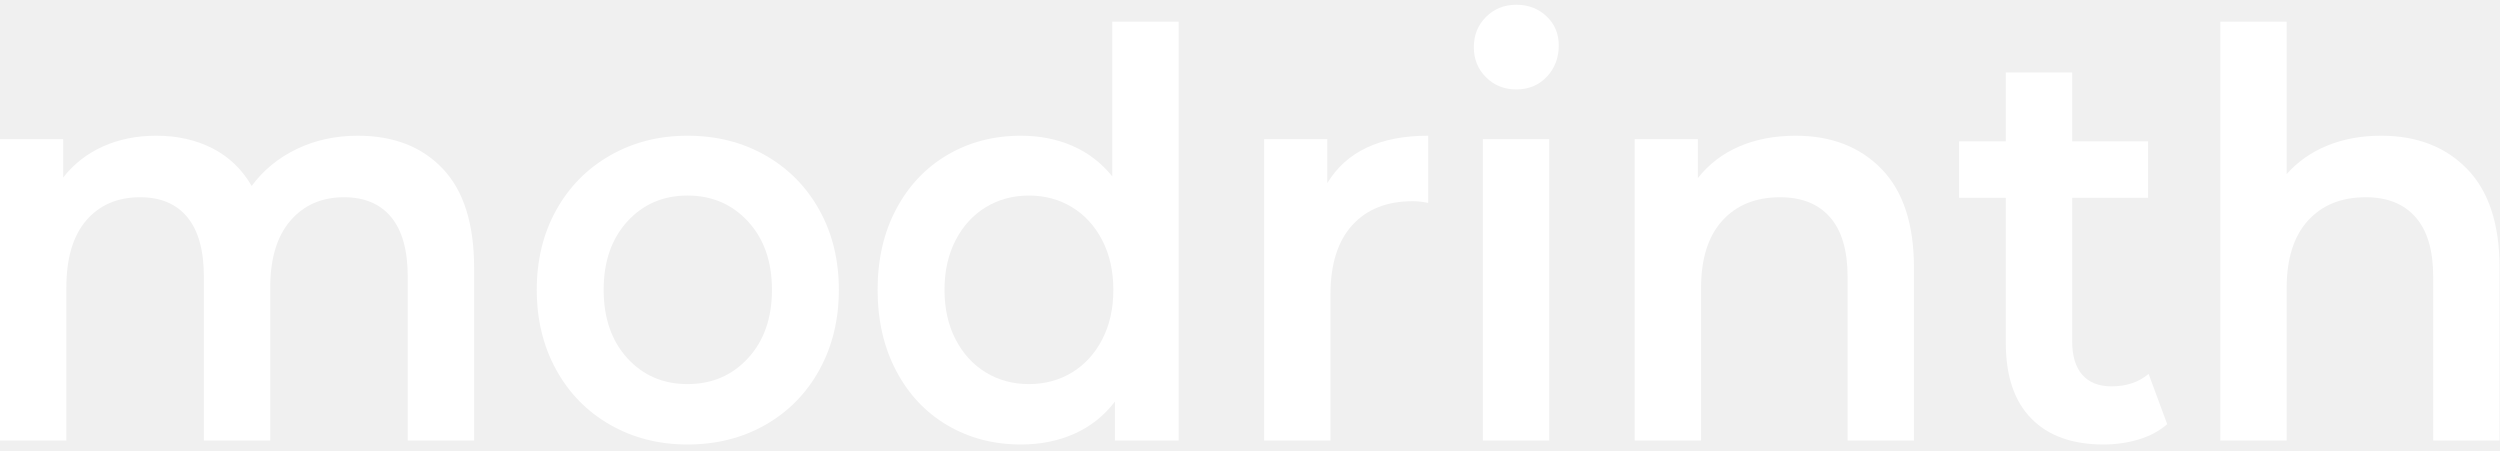
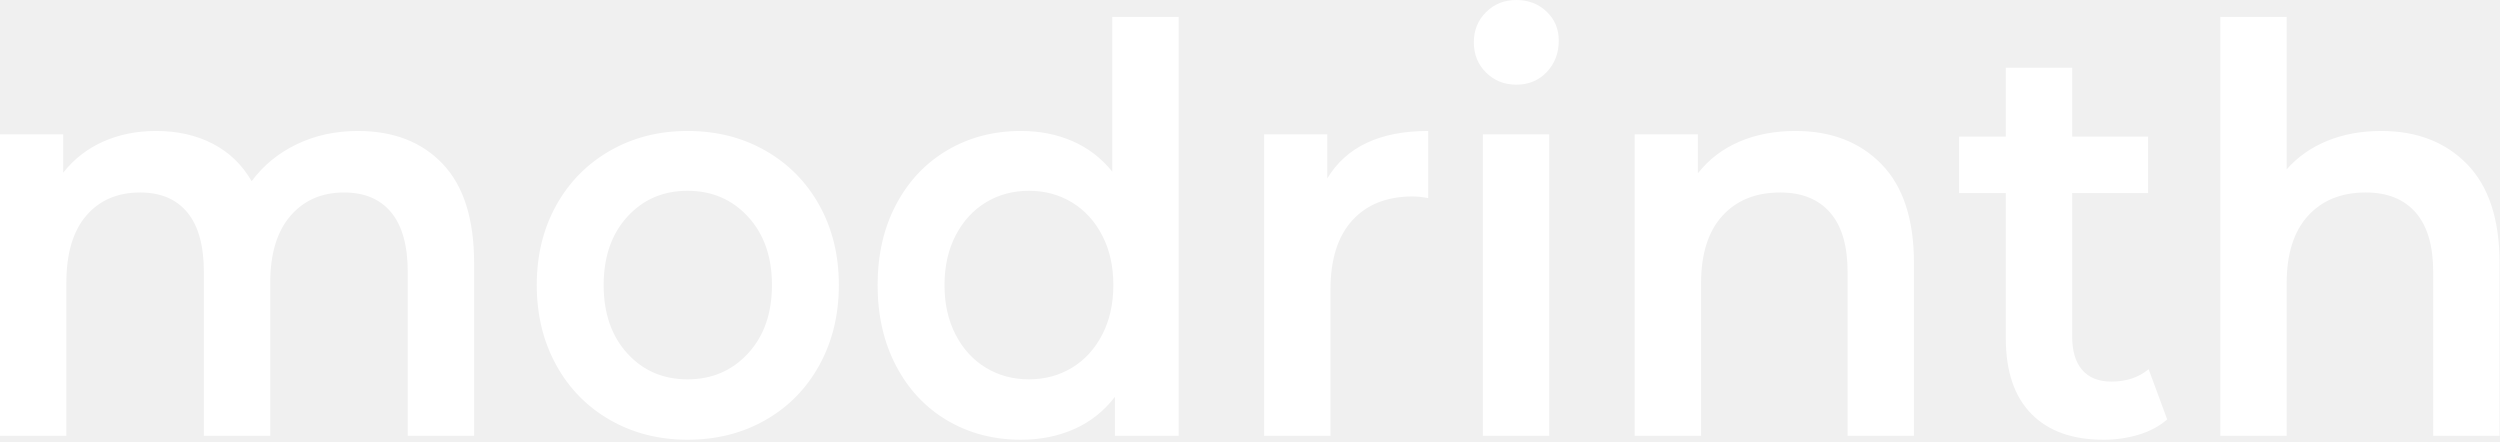
- <svg xmlns="http://www.w3.org/2000/svg" width="100%" height="100%" viewBox="0 0 283 51" version="1.1" xml:space="preserve" style="fill-rule:evenodd;clip-rule:evenodd;stroke-linejoin:round;stroke-miterlimit:2;">
-   <rect id="Word-word-dark" x="-0" y="0.538" width="282.95" height="50" style="fill:none;" />
-   <clipPath id="_clip1">
-     <rect x="-0" y="0.538" width="282.95" height="50" />
+ <svg xmlns="http://www.w3.org/2000/svg" xml:space="preserve" fill-rule="evenodd" stroke-linejoin="round" stroke-miterlimit="2" clip-rule="evenodd" viewBox="0 0 283 50">
+   <path fill="none" d="M0 0h282.95v50H0z" />
+   <clipPath id="a">
+     <path d="M0 0h282.95v50H0z" />
  </clipPath>
-   <g clip-path="url(#_clip1)">
-     <g id="Word">
-       <path d="M40.507,15.363C44.554,15.363 47.759,16.609 50.123,19.101C52.487,21.594 53.669,25.332 53.669,30.316L53.669,49.869L46.157,49.869L46.157,31.338C46.157,28.356 45.536,26.109 44.294,24.597C43.052,23.085 41.269,22.328 38.945,22.328C36.421,22.328 34.397,23.212 32.875,24.98C31.352,26.748 30.591,29.272 30.591,32.552L30.591,49.869L23.078,49.869L23.078,31.338C23.078,28.356 22.457,26.109 21.215,24.597C19.973,23.085 18.19,22.328 15.866,22.328C13.302,22.328 11.269,23.202 9.766,24.948C8.264,26.695 7.512,29.23 7.512,32.552L7.512,49.869L0,49.869L0,15.747L7.152,15.747L7.152,20.092C8.354,18.558 9.856,17.387 11.659,16.577C13.462,15.768 15.466,15.363 17.669,15.363C20.073,15.363 22.207,15.843 24.07,16.801C25.933,17.76 27.406,19.176 28.487,21.05C29.81,19.261 31.512,17.866 33.596,16.865C35.679,15.864 37.983,15.363 40.507,15.363Z" style="fill:#fff;fill-rule:nonzero;" />
-       <path d="M77.829,50.317C74.584,50.317 71.659,49.571 69.055,48.08C66.45,46.589 64.417,44.513 62.955,41.85C61.492,39.187 60.761,36.174 60.761,32.808C60.761,29.443 61.492,26.439 62.955,23.798C64.417,21.157 66.45,19.091 69.055,17.6C71.659,16.109 74.584,15.363 77.829,15.363C81.115,15.363 84.06,16.109 86.664,17.6C89.268,19.091 91.302,21.157 92.764,23.798C94.227,26.439 94.958,29.443 94.958,32.808C94.958,36.174 94.227,39.187 92.764,41.85C91.302,44.513 89.268,46.589 86.664,48.08C84.06,49.571 81.115,50.317 77.829,50.317ZM77.829,43.479C80.594,43.479 82.878,42.5 84.681,40.54C86.484,38.58 87.385,36.003 87.385,32.808C87.385,29.613 86.484,27.036 84.681,25.076C82.878,23.117 80.594,22.137 77.829,22.137C75.065,22.137 72.791,23.117 71.008,25.076C69.225,27.036 68.334,29.613 68.334,32.808C68.334,36.003 69.225,38.58 71.008,40.54C72.791,42.5 75.065,43.479 77.829,43.479Z" style="fill:#fff;fill-rule:nonzero;" />
-       <path d="M133.422,2.455L133.422,49.869L126.21,49.869L126.21,45.46C124.968,47.079 123.435,48.293 121.612,49.103C119.789,49.912 117.776,50.317 115.572,50.317C112.487,50.317 109.712,49.593 107.248,48.144C104.784,46.696 102.851,44.64 101.449,41.978C100.046,39.315 99.345,36.259 99.345,32.808C99.345,29.357 100.046,26.312 101.449,23.67C102.851,21.029 104.784,18.984 107.248,17.536C109.712,16.088 112.487,15.363 115.572,15.363C117.696,15.363 119.639,15.747 121.402,16.514C123.165,17.28 124.667,18.431 125.909,19.964L125.909,2.455L133.422,2.455ZM116.474,43.479C118.277,43.479 119.899,43.043 121.342,42.169C122.784,41.296 123.926,40.05 124.767,38.431C125.609,36.813 126.03,34.938 126.03,32.808C126.03,30.678 125.609,28.804 124.767,27.185C123.926,25.566 122.784,24.32 121.342,23.447C119.899,22.573 118.277,22.137 116.474,22.137C114.671,22.137 113.048,22.573 111.606,23.447C110.163,24.32 109.021,25.566 108.18,27.185C107.338,28.804 106.918,30.678 106.918,32.808C106.918,34.938 107.338,36.813 108.18,38.431C109.021,40.05 110.163,41.296 111.606,42.169C113.048,43.043 114.671,43.479 116.474,43.479Z" style="fill:#fff;fill-rule:nonzero;" />
-       <path d="M150.25,20.731C152.413,17.153 156.22,15.363 161.669,15.363L161.669,22.967C161.028,22.84 160.447,22.776 159.926,22.776C157.001,22.776 154.717,23.681 153.074,25.492C151.432,27.302 150.61,29.911 150.61,33.319L150.61,49.869L143.098,49.869L143.098,15.747L150.25,15.747L150.25,20.731Z" style="fill:#fff;fill-rule:nonzero;" />
-       <path d="M167.859,15.747L175.372,15.747L175.372,49.869L167.859,49.869L167.859,15.747ZM171.645,10.124C170.283,10.124 169.141,9.666 168.22,8.75C167.298,7.834 166.837,6.694 166.837,5.331C166.837,3.968 167.298,2.828 168.22,1.912C169.141,0.996 170.283,0.538 171.645,0.538C173.008,0.538 174.15,0.975 175.071,1.848C175.993,2.722 176.453,3.819 176.453,5.139C176.453,6.545 176.003,7.727 175.101,8.686C174.2,9.644 173.048,10.124 171.645,10.124Z" style="fill:#fff;fill-rule:nonzero;" />
-       <path d="M203.258,15.363C207.305,15.363 210.55,16.62 212.994,19.133C215.438,21.647 216.66,25.374 216.66,30.316L216.66,49.869L209.148,49.869L209.148,31.338C209.148,28.356 208.487,26.109 207.164,24.597C205.842,23.085 203.959,22.328 201.515,22.328C198.75,22.328 196.567,23.212 194.964,24.98C193.361,26.748 192.56,29.294 192.56,32.616L192.56,49.869L185.048,49.869L185.048,15.747L192.2,15.747L192.2,20.156C193.442,18.58 195.004,17.387 196.887,16.577C198.77,15.768 200.894,15.363 203.258,15.363Z" style="fill:#fff;fill-rule:nonzero;" />
-       <path d="M245.328,48.016C244.446,48.783 243.375,49.358 242.113,49.742C240.85,50.125 239.518,50.317 238.116,50.317C234.59,50.317 231.865,49.337 229.942,47.377C228.019,45.418 227.057,42.564 227.057,38.815L227.057,22.392L221.769,22.392L221.769,16.002L227.057,16.002L227.057,8.206L234.57,8.206L234.57,16.002L243.164,16.002L243.164,22.392L234.57,22.392L234.57,38.623C234.57,40.284 234.951,41.552 235.712,42.425C236.473,43.298 237.575,43.735 239.017,43.735C240.7,43.735 242.103,43.266 243.224,42.329L245.328,48.016Z" style="fill:#fff;fill-rule:nonzero;" />
-       <path d="M269.548,15.363C273.595,15.363 276.84,16.62 279.284,19.133C281.728,21.647 282.95,25.374 282.95,30.316L282.95,49.869L275.438,49.869L275.438,31.338C275.438,28.356 274.777,26.109 273.455,24.597C272.132,23.085 270.249,22.328 267.805,22.328C265.041,22.328 262.857,23.212 261.254,24.98C259.652,26.748 258.85,29.294 258.85,32.616L258.85,49.869L251.338,49.869L251.338,2.455L258.85,2.455L258.85,19.709C260.092,18.303 261.625,17.227 263.448,16.482C265.271,15.736 267.304,15.363 269.548,15.363Z" style="fill:#fff;fill-rule:nonzero;" />
-     </g>
+   <g clip-path="url(#a)">
+     <path fill="#fff" fill-rule="nonzero" d="M40.507 14.825c4.047 0 7.252 1.246 9.616 3.738s3.546 6.23 3.546 11.215v19.553h-7.512V30.8c0-2.982-.621-5.229-1.863-6.742-1.242-1.512-3.025-2.268-5.349-2.268-2.524 0-4.548.884-6.07 2.652-1.523 1.768-2.284 4.292-2.284 7.572v17.317h-7.513V30.8c0-2.982-.621-5.229-1.863-6.742-1.242-1.512-3.025-2.268-5.349-2.268-2.564 0-4.597.873-6.1 2.62-1.502 1.747-2.254 4.281-2.254 7.604v17.317H0V15.208h7.152v4.345a11.752 11.752 0 0 1 4.507-3.514c1.803-.809 3.807-1.214 6.01-1.214 2.404 0 4.538.479 6.401 1.438 1.863.958 3.336 2.375 4.417 4.249 1.323-1.789 3.025-3.184 5.109-4.185 2.083-1.002 4.387-1.502 6.911-1.502Zm37.322 34.953c-3.245 0-6.17-.745-8.774-2.236-2.605-1.491-4.638-3.568-6.1-6.23-1.463-2.663-2.194-5.677-2.194-9.042 0-3.366.731-6.369 2.194-9.01 1.462-2.642 3.495-4.708 6.1-6.199 2.604-1.491 5.529-2.236 8.774-2.236 3.286 0 6.231.745 8.835 2.236 2.604 1.491 4.638 3.557 6.1 6.199 1.463 2.641 2.194 5.644 2.194 9.01 0 3.365-.731 6.379-2.194 9.042-1.462 2.662-3.496 4.739-6.1 6.23-2.604 1.491-5.549 2.236-8.835 2.236Zm0-6.837c2.765 0 5.049-.98 6.852-2.939 1.803-1.96 2.704-4.537 2.704-7.732 0-3.195-.901-5.773-2.704-7.732-1.803-1.96-4.087-2.94-6.852-2.94-2.764 0-5.038.98-6.821 2.94-1.783 1.959-2.674 4.537-2.674 7.732 0 3.195.891 5.772 2.674 7.732 1.783 1.959 4.057 2.939 6.821 2.939Zm55.593-41.024v47.414h-7.212v-4.409c-1.242 1.619-2.775 2.833-4.598 3.642-1.823.81-3.836 1.214-6.04 1.214-3.085 0-5.86-.724-8.324-2.172-2.464-1.449-4.397-3.504-5.799-6.167-1.403-2.662-2.104-5.719-2.104-9.169 0-3.451.701-6.497 2.104-9.138 1.402-2.641 3.335-4.686 5.799-6.135 2.464-1.448 5.239-2.172 8.324-2.172 2.124 0 4.067.383 5.83 1.15 1.763.767 3.265 1.917 4.507 3.451V1.917h7.513Zm-16.948 41.024c1.803 0 3.425-.437 4.868-1.31 1.442-.873 2.584-2.119 3.425-3.738.842-1.619 1.263-3.493 1.263-5.623 0-2.13-.421-4.005-1.263-5.624-.841-1.618-1.983-2.864-3.425-3.738-1.443-.873-3.065-1.31-4.868-1.31-1.803 0-3.426.437-4.868 1.31-1.443.874-2.585 2.12-3.426 3.738-.842 1.619-1.262 3.494-1.262 5.624 0 2.13.42 4.004 1.262 5.623.841 1.619 1.983 2.865 3.426 3.738 1.442.873 3.065 1.31 4.868 1.31Zm33.776-22.749c2.163-3.578 5.97-5.367 11.419-5.367v7.604a8.976 8.976 0 0 0-1.743-.192c-2.925 0-5.209.906-6.852 2.716-1.642 1.811-2.464 4.42-2.464 7.828v16.55h-7.512V15.208h7.152v4.984Zm17.609-4.984h7.513v34.123h-7.513V15.208Zm3.786-5.623c-1.362 0-2.504-.458-3.425-1.374-.922-.916-1.383-2.055-1.383-3.418 0-1.364.461-2.503 1.383-3.419C169.141.458 170.283 0 171.645 0c1.363 0 2.505.437 3.426 1.31.922.873 1.382 1.97 1.382 3.291 0 1.406-.45 2.588-1.352 3.546-.901.959-2.053 1.438-3.456 1.438Zm31.613 5.24c4.047 0 7.292 1.257 9.736 3.77 2.444 2.513 3.666 6.241 3.666 11.183v19.553h-7.512V30.8c0-2.982-.661-5.229-1.984-6.742-1.322-1.512-3.205-2.268-5.649-2.268-2.765 0-4.948.884-6.551 2.652-1.603 1.768-2.404 4.313-2.404 7.636v17.253h-7.512V15.208h7.152v4.409c1.242-1.576 2.804-2.769 4.687-3.578 1.883-.809 4.007-1.214 6.371-1.214Zm42.07 32.653c-.882.767-1.953 1.342-3.215 1.725a13.665 13.665 0 0 1-3.997.575c-3.526 0-6.251-.979-8.174-2.939-1.923-1.96-2.885-4.814-2.885-8.563V21.854h-5.288v-6.39h5.288V7.668h7.513v7.796h8.594v6.39h-8.594v16.231c0 1.661.381 2.928 1.142 3.802.761.873 1.863 1.31 3.305 1.31 1.683 0 3.086-.469 4.207-1.406l2.104 5.687Zm24.22-32.653c4.047 0 7.292 1.257 9.736 3.77 2.444 2.513 3.666 6.241 3.666 11.183v19.553h-7.512V30.8c0-2.982-.661-5.229-1.983-6.742-1.323-1.512-3.206-2.268-5.65-2.268-2.764 0-4.948.884-6.551 2.652-1.602 1.768-2.404 4.313-2.404 7.636v17.253h-7.512V1.917h7.512V19.17c1.242-1.406 2.775-2.481 4.598-3.227 1.823-.745 3.856-1.118 6.1-1.118Z" />
  </g>
</svg>
